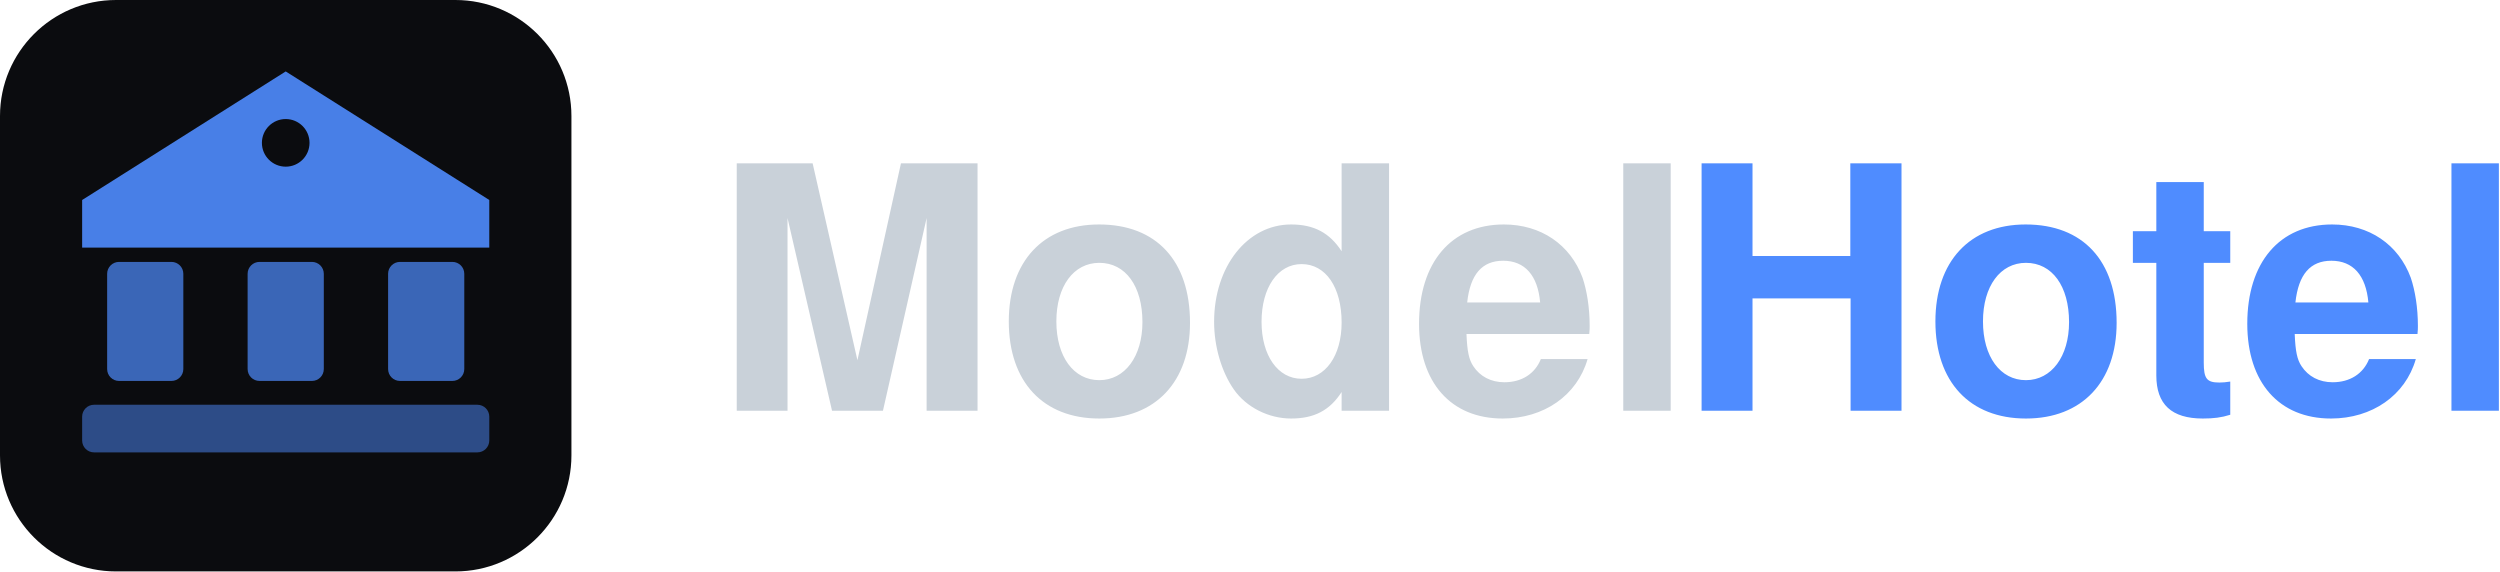
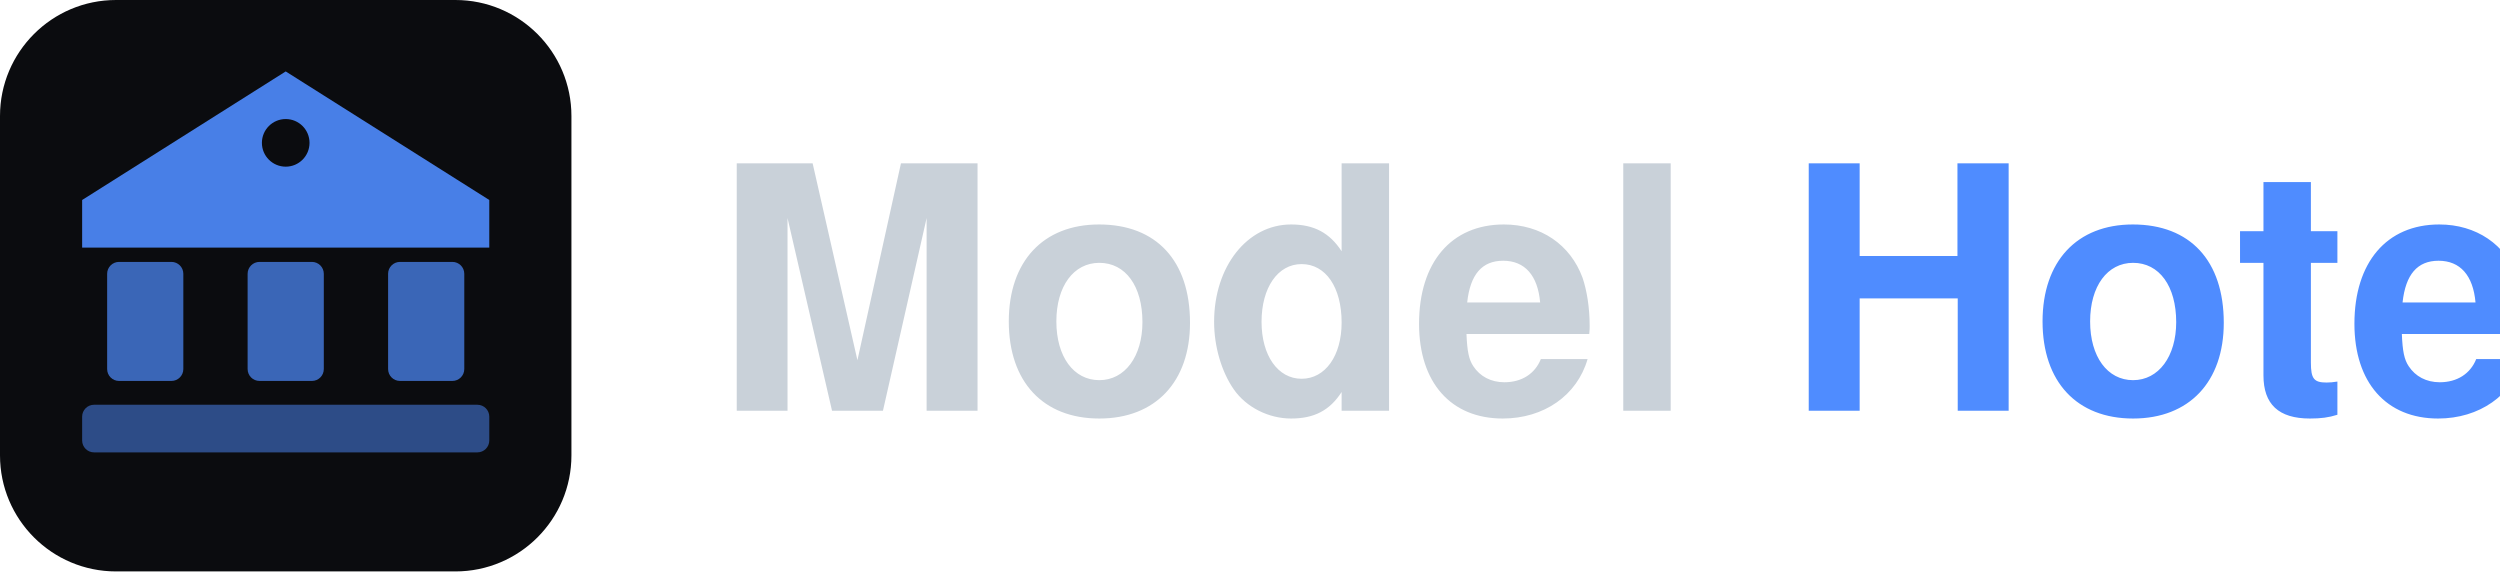
<svg xmlns="http://www.w3.org/2000/svg" viewBox="0 0 280 64" height="64">
  <defs>
    <style>
      text { font-family: -apple-system, BlinkMacSystemFont, "Segoe UI", Helvetica, Arial, sans-serif, "Apple Color Emoji", "Segoe UI Emoji"; font-weight: 700; }
    </style>
  </defs>
  <rect x="0" y="0" width="64" height="64" rx="13" fill="#0b0c0f" />
  <path d="M32 8L9.2 22.4v5.333h45.6V22.4L32 8z" fill="#4f8cff" opacity="0.9" />
  <rect x="12" y="29.333" width="8.533" height="13.333" rx="1.333" fill="#4f8cff" opacity="0.7" />
  <rect x="27.733" y="29.333" width="8.533" height="13.333" rx="1.333" fill="#4f8cff" opacity="0.7" />
  <rect x="43.467" y="29.333" width="8.533" height="13.333" rx="1.333" fill="#4f8cff" opacity="0.7" />
  <rect x="9.2" y="45.333" width="45.6" height="5.333" rx="1.333" fill="#4f8cff" opacity="0.5" />
  <circle cx="32" cy="16" r="2.667" fill="#0b0c0f" />
  <text x="80" y="46" font-size="38" fill="#c9d1d9">Model</text>
-   <text x="188" y="46" font-size="38" fill="#4f8cff">Hotel</text>
+   <text x="200" y="46" font-size="38" fill="#4f8cff">Hotel</text>
</svg>
